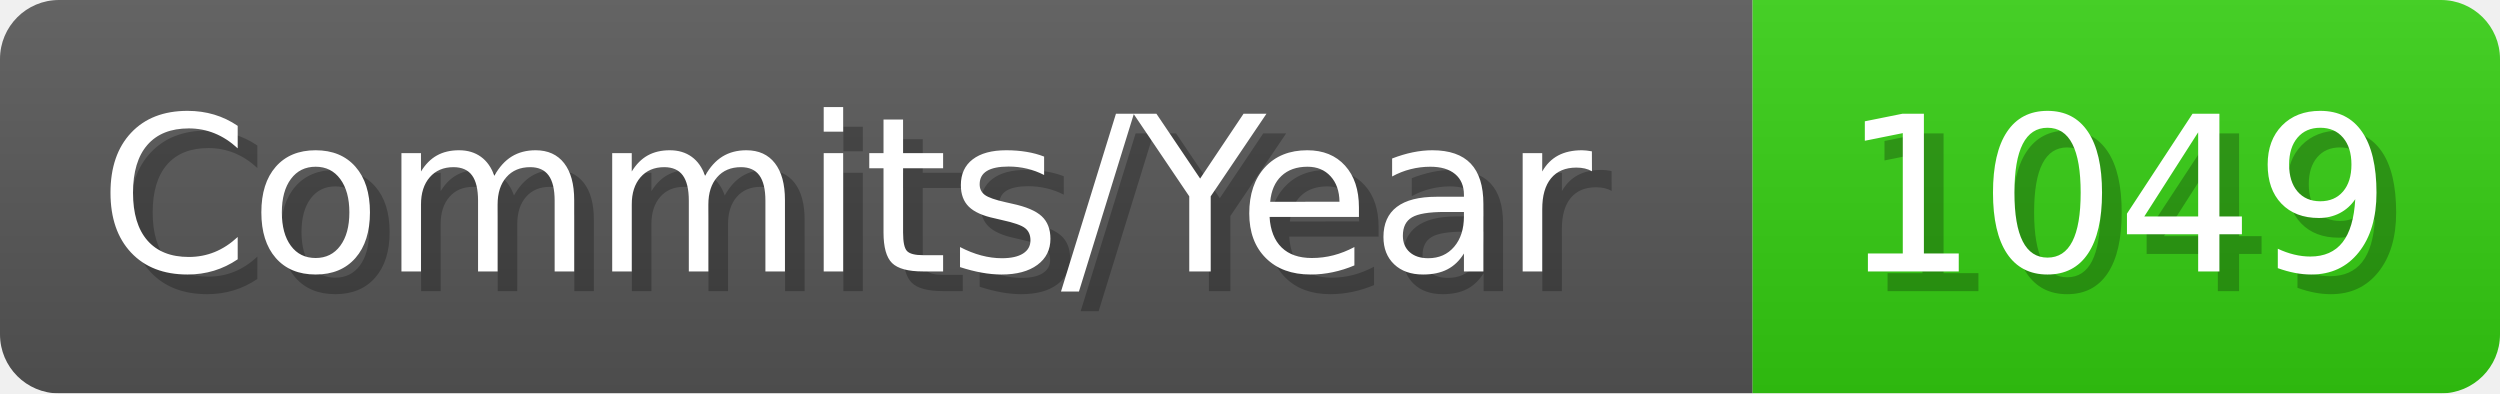
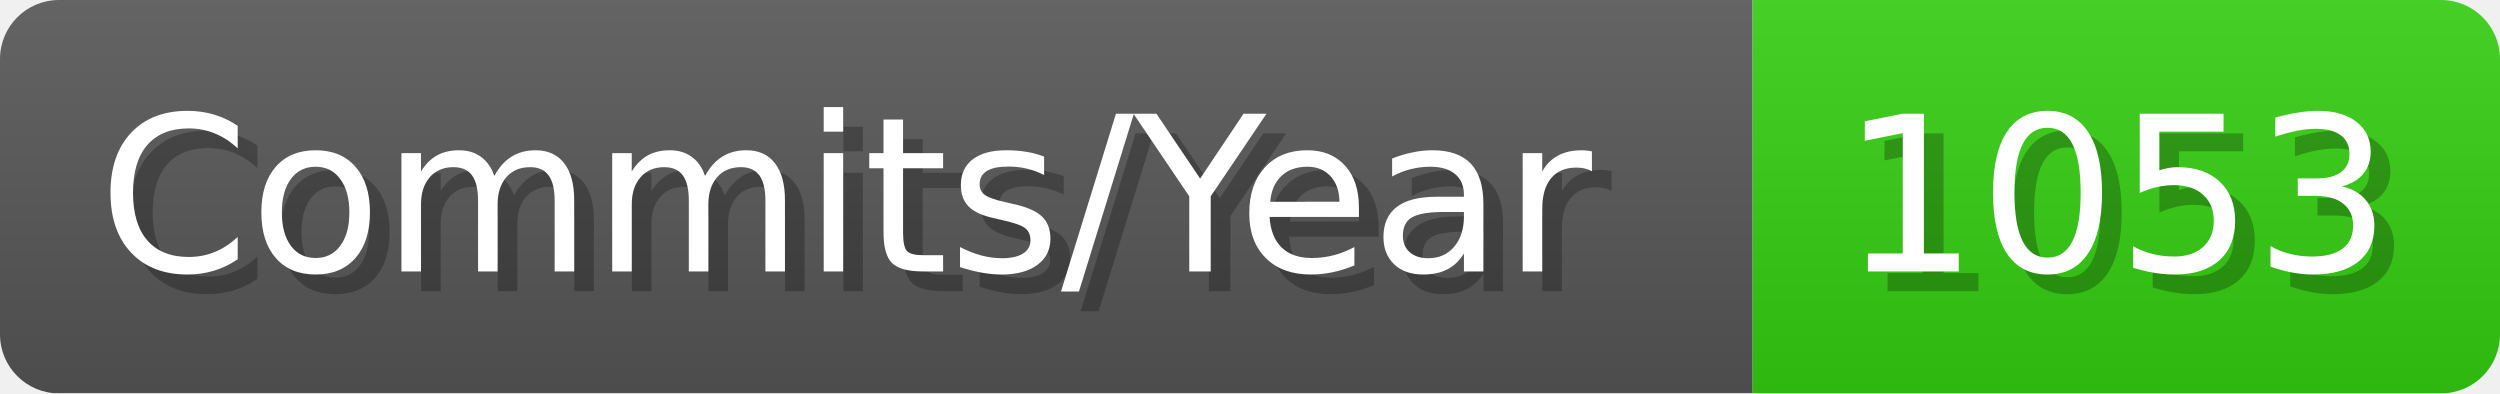
- <svg xmlns="http://www.w3.org/2000/svg" width="127.1" height="20" viewBox="0 0 1271 200" role="img" aria-label="Commits/Year: 1049">
+ <svg xmlns="http://www.w3.org/2000/svg" width="127.1" height="20" viewBox="0 0 1271 200" role="img" aria-label="Commits/Year: 1053">
  <linearGradient id="aUPdi" x2="0" y2="100%">
    <stop offset="0" stop-opacity=".1" stop-color="#EEE" />
    <stop offset="1" stop-opacity=".1" />
  </linearGradient>
  <mask id="WfAiQ">
    <rect width="1271" height="200" rx="30" fill="#FFF" />
  </mask>
  <g mask="url(#WfAiQ)">
    <rect width="891" height="200" fill="#555" />
    <rect width="380" height="200" fill="#3C1" x="891" />
    <rect width="1271" height="200" fill="url(#aUPdi)" />
  </g>
  <g aria-hidden="true" fill="#fff" text-anchor="start" font-family="Verdana,DejaVu Sans,sans-serif" font-size="110">
    <text x="60" y="148" textLength="791" fill="#000" opacity="0.25">Commits/Year</text>
    <text x="50" y="138" textLength="791">Commits/Year</text>
-     <text x="946" y="148" textLength="280" fill="#000" opacity="0.25">1049</text>
-     <text x="936" y="138" textLength="280">1049</text>
+     <text x="946" y="148" textLength="280" fill="#000" opacity="0.25">1053</text>
+     <text x="936" y="138" textLength="280">1053</text>
  </g>
</svg>
